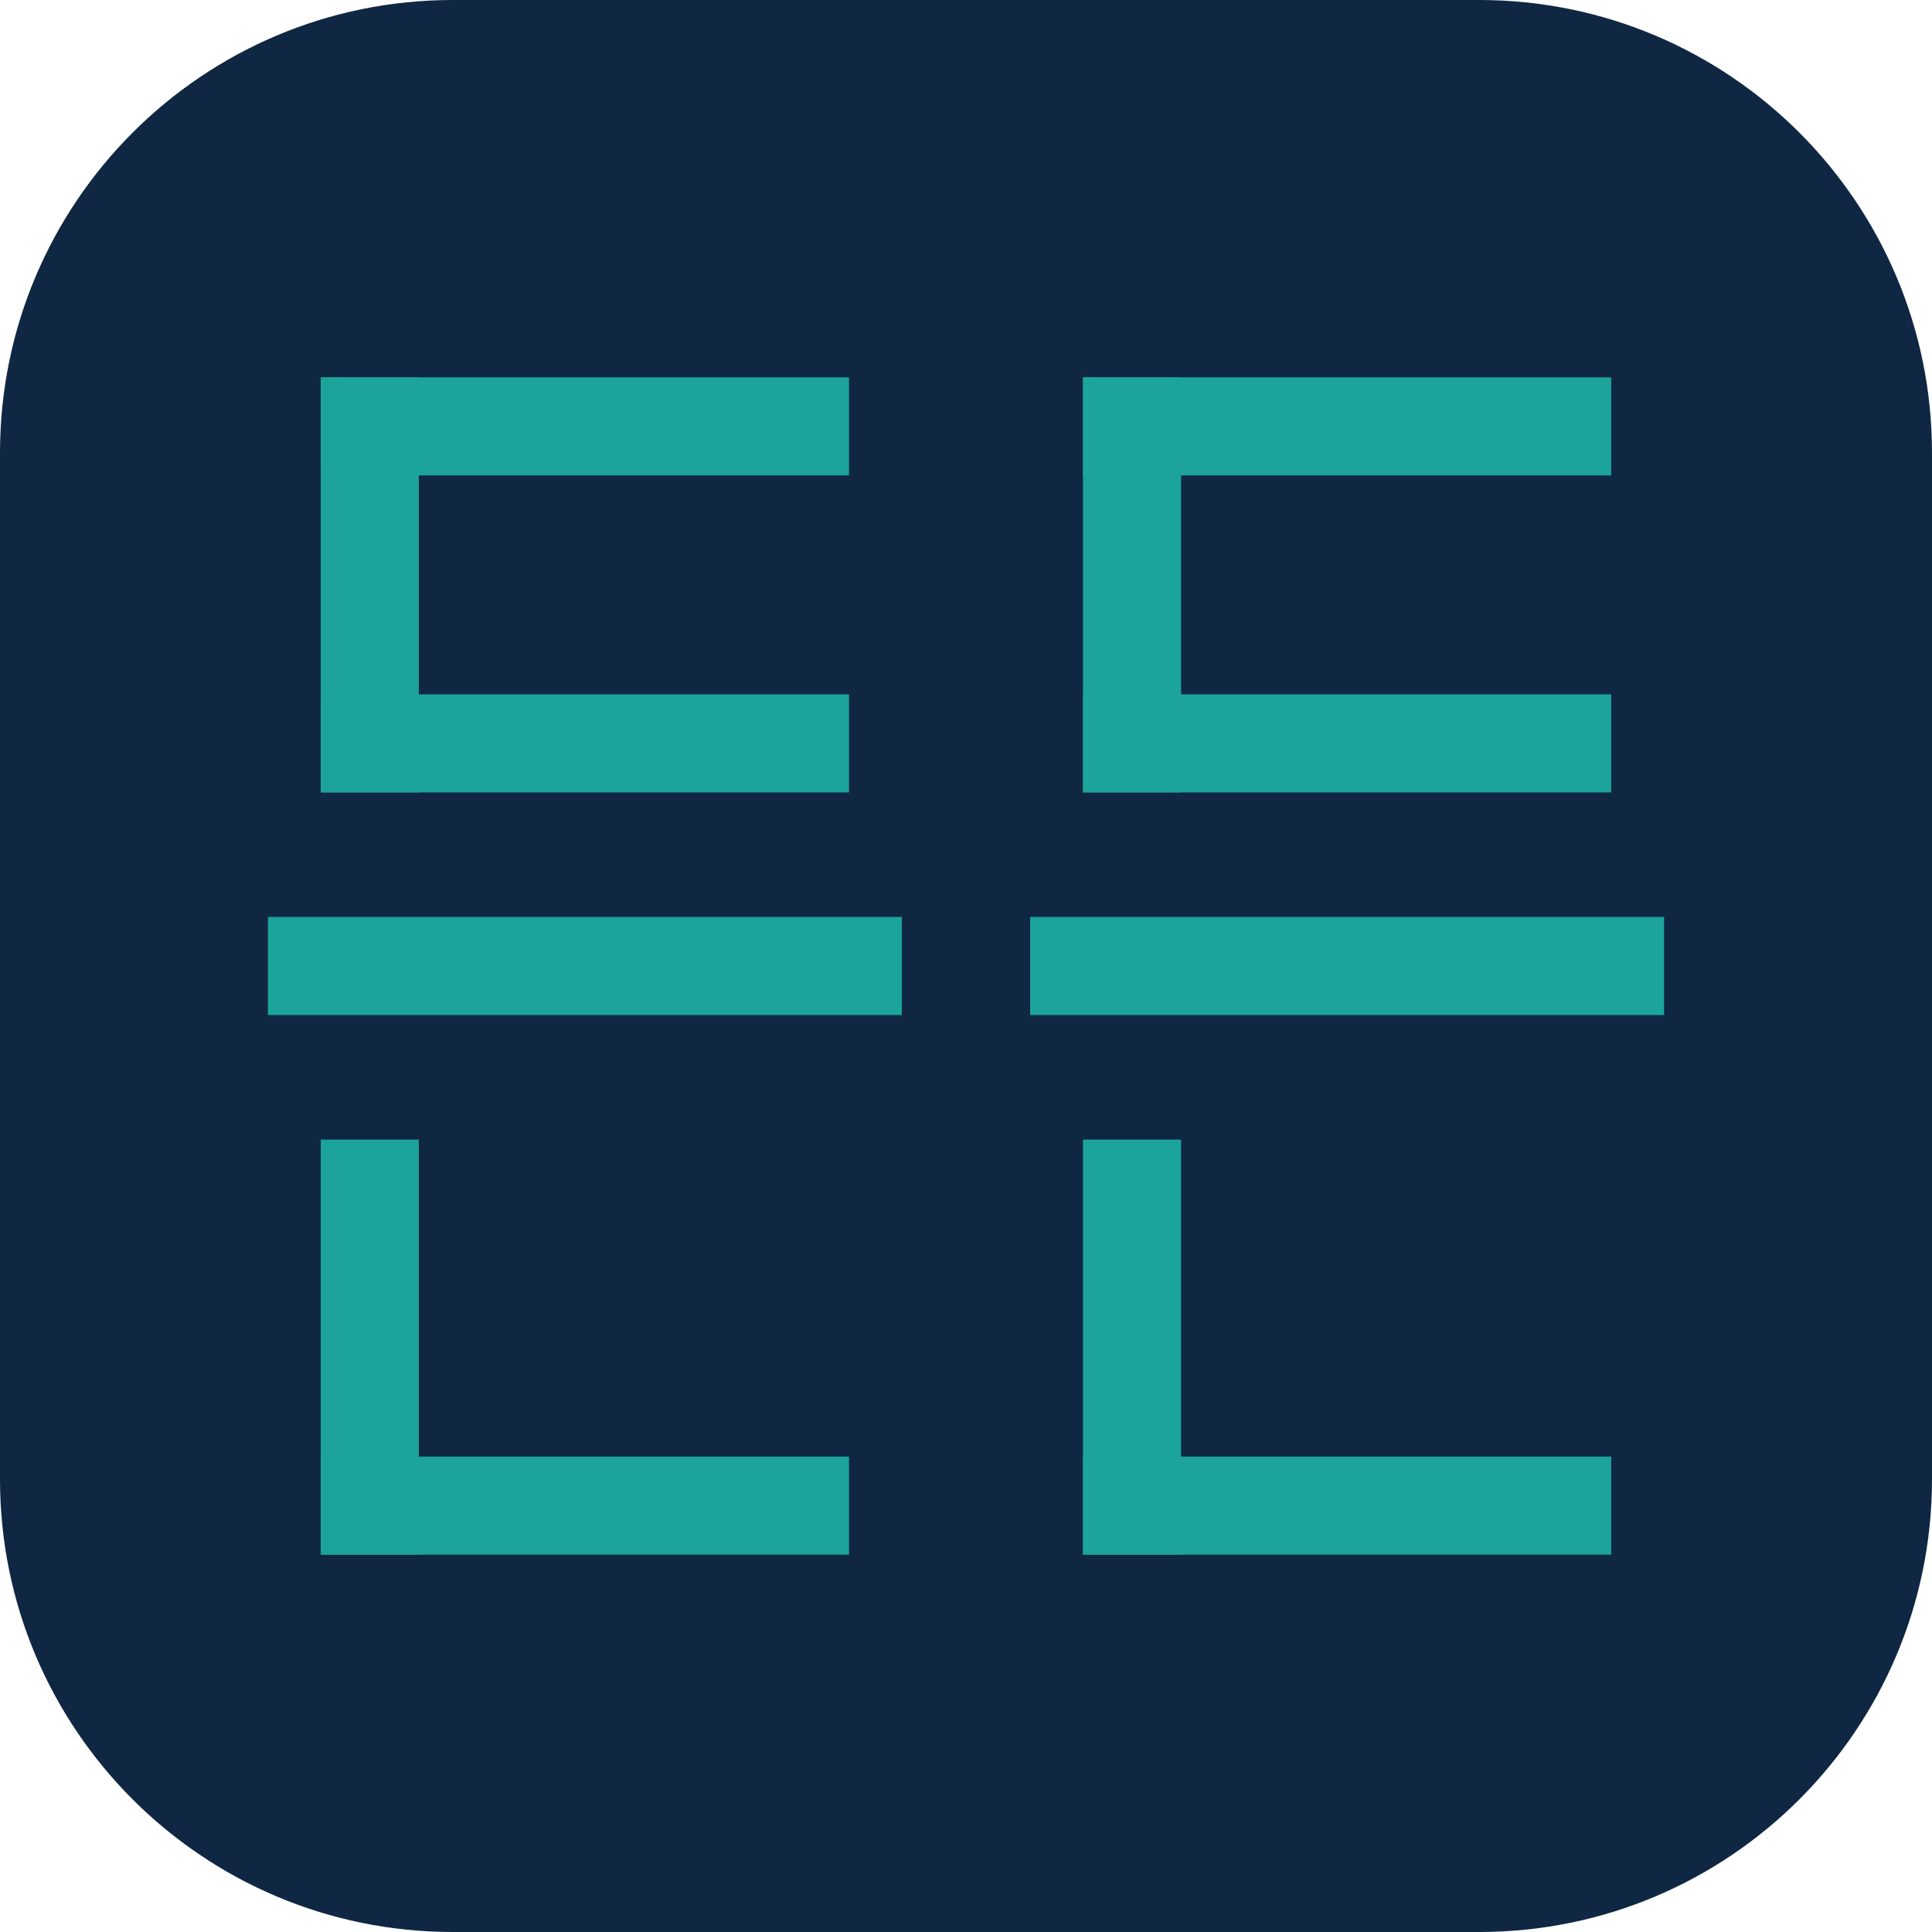
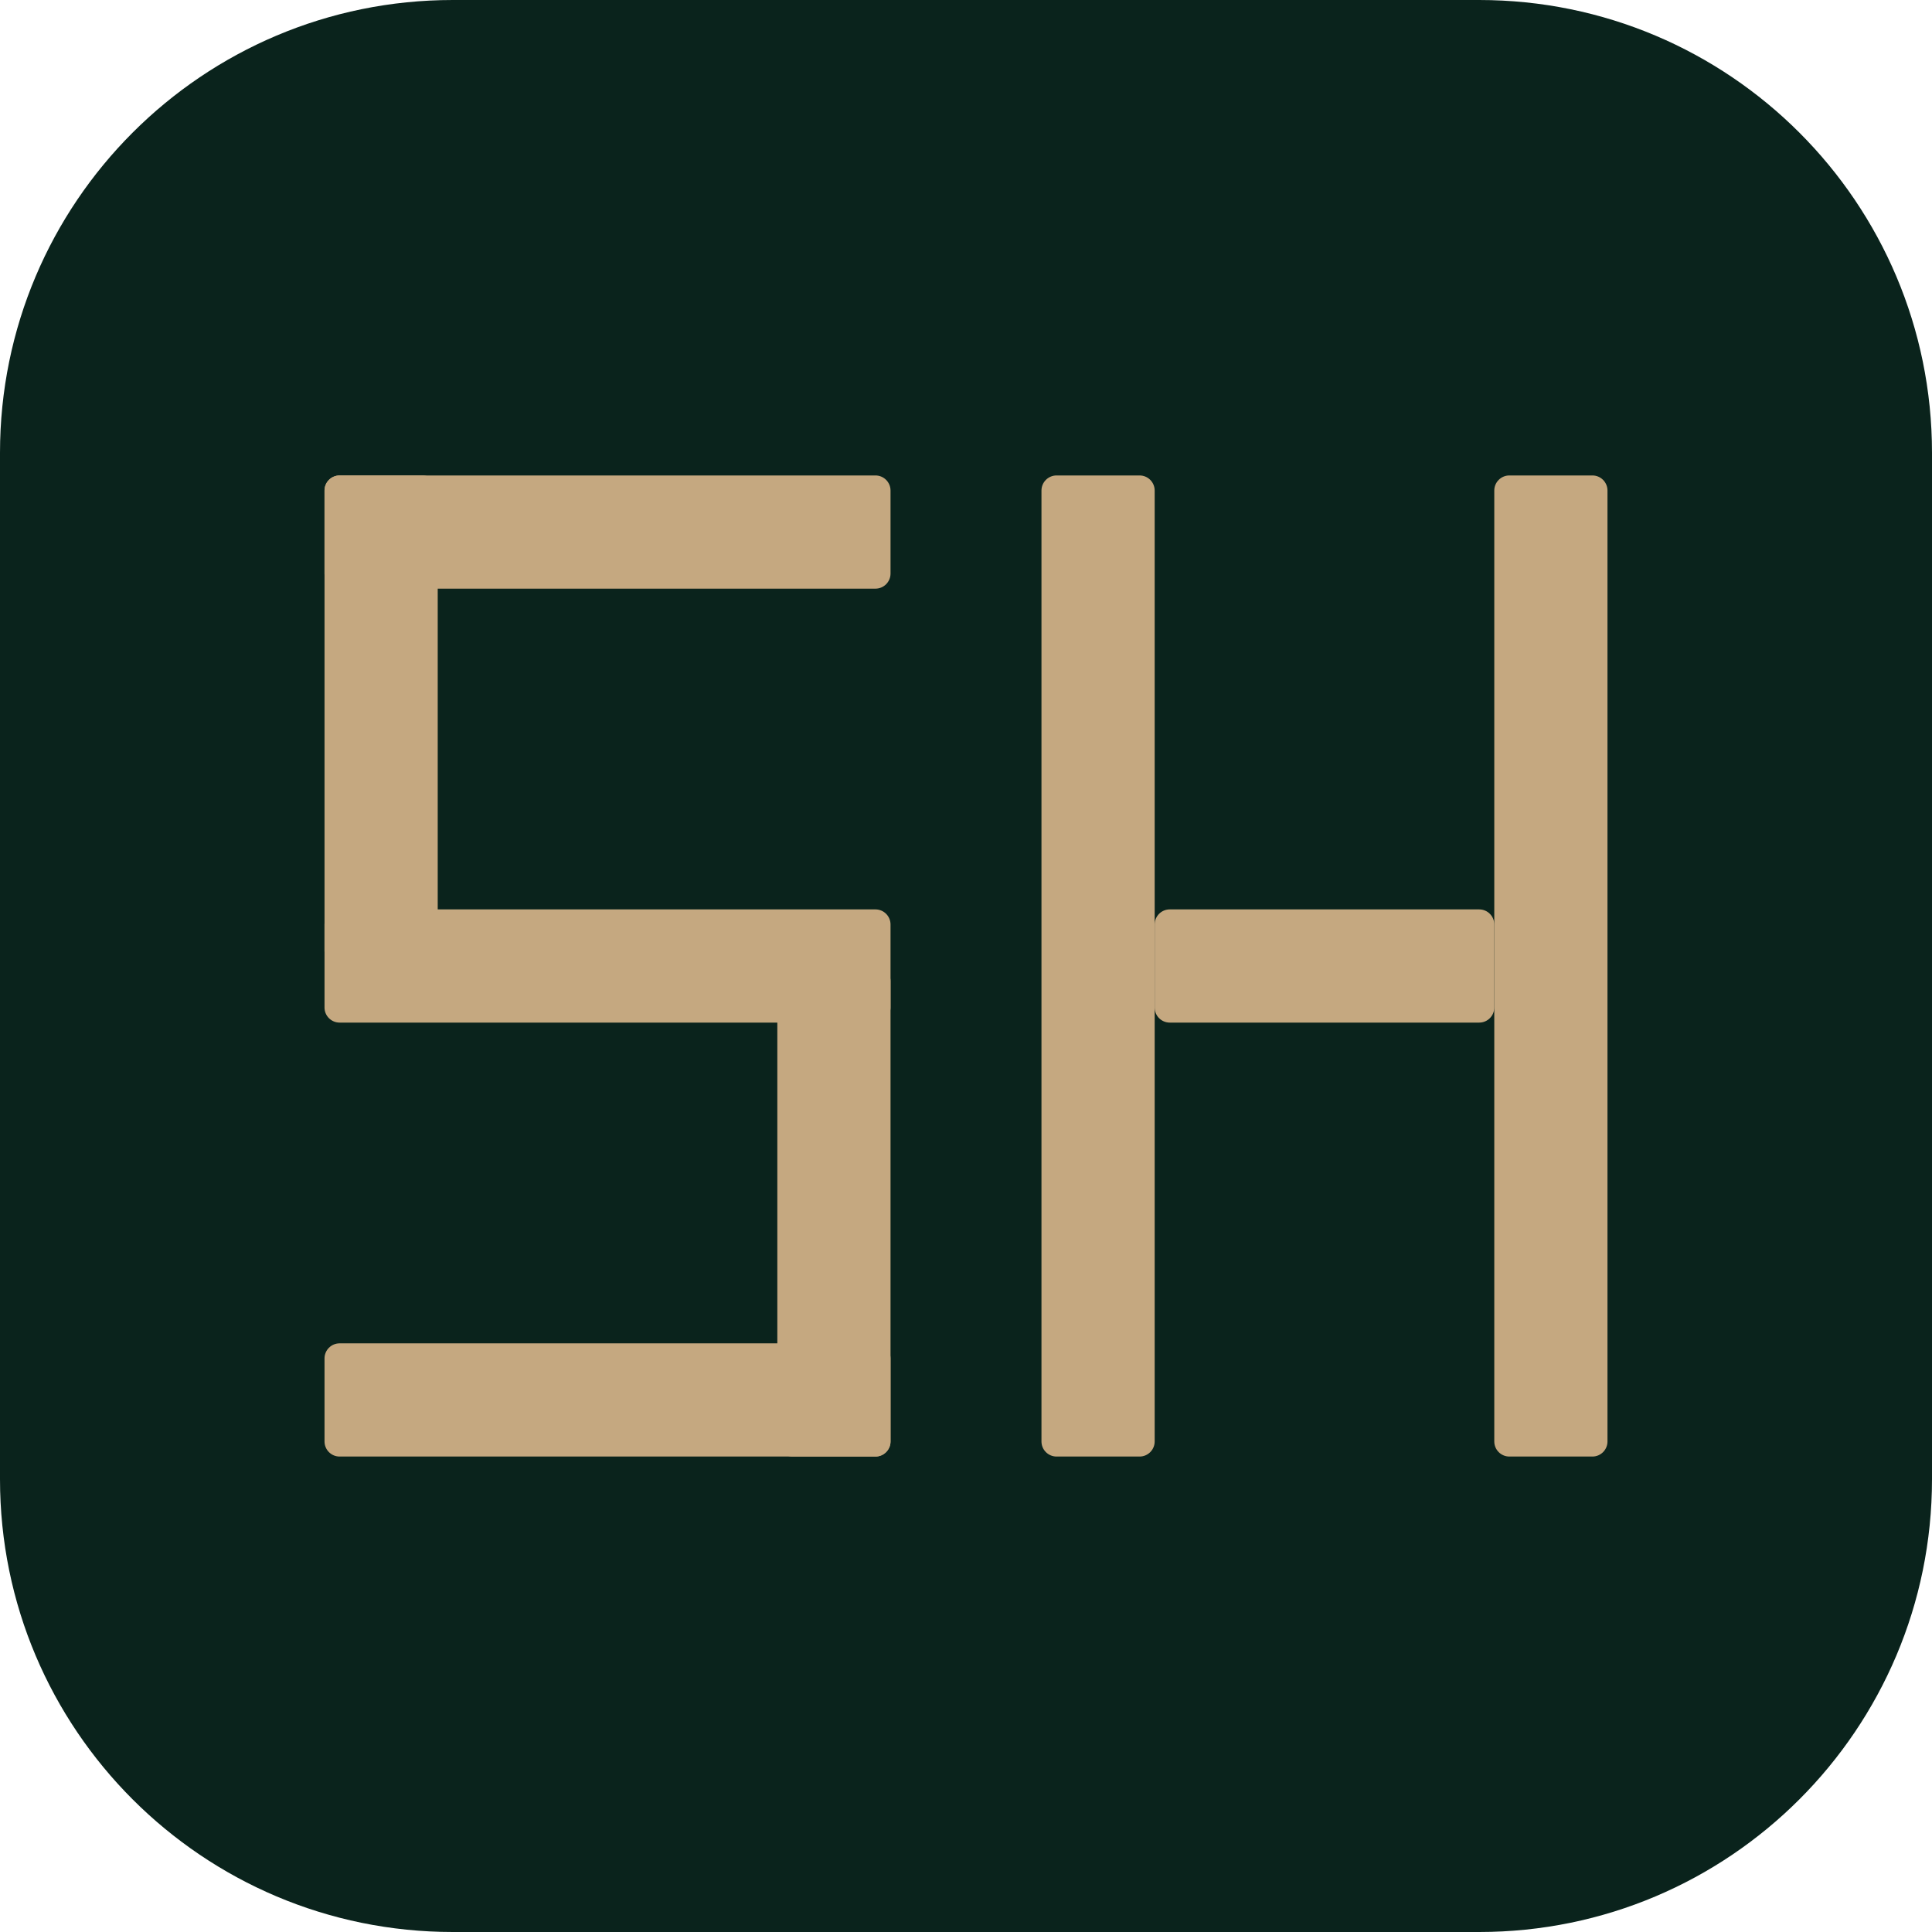
<svg xmlns="http://www.w3.org/2000/svg" viewBox="0 0 512 512" width="100%" height="100%">
-   <rect x="0" y="0" width="512" height="512" rx="120" ry="120" fill="#0F2742" />
-   <g fill="#1BA39C">
-     <rect x="85" y="100" width="140" height="26" />
-     <rect x="85" y="100" width="26" height="110" />
-     <rect x="85" y="184" width="140" height="26" />
-     <rect x="71" y="243" width="168" height="26" />
-     <rect x="85" y="302" width="26" height="110" />
-     <rect x="85" y="386" width="140" height="26" />
-     <rect x="287" y="100" width="140" height="26" />
-     <rect x="287" y="100" width="26" height="110" />
-     <rect x="287" y="184" width="140" height="26" />
-     <rect x="273" y="243" width="168" height="26" />
-     <rect x="287" y="302" width="26" height="110" />
-     <rect x="287" y="386" width="140" height="26" />
+   <rect x="0" y="0" width="512" height="512" rx="120" ry="120" fill="#0A231C" />
+   <g fill="#C5A880">
+     <rect x="86" y="126" width="150" height="30" rx="4" ry="4" />
+     <rect x="86" y="126" width="30" height="130" rx="4" ry="4" />
+     <rect x="86" y="241" width="150" height="30" rx="4" ry="4" />
+     <rect x="206" y="256" width="30" height="130" rx="4" ry="4" />
+     <rect x="86" y="356" width="150" height="30" rx="4" ry="4" />
+     <rect x="276" y="126" width="30" height="260" rx="4" ry="4" />
+     <rect x="396" y="126" width="30" height="260" rx="4" ry="4" />
+     <rect x="306" y="241" width="90" height="30" rx="4" ry="4" />
  </g>
</svg>
